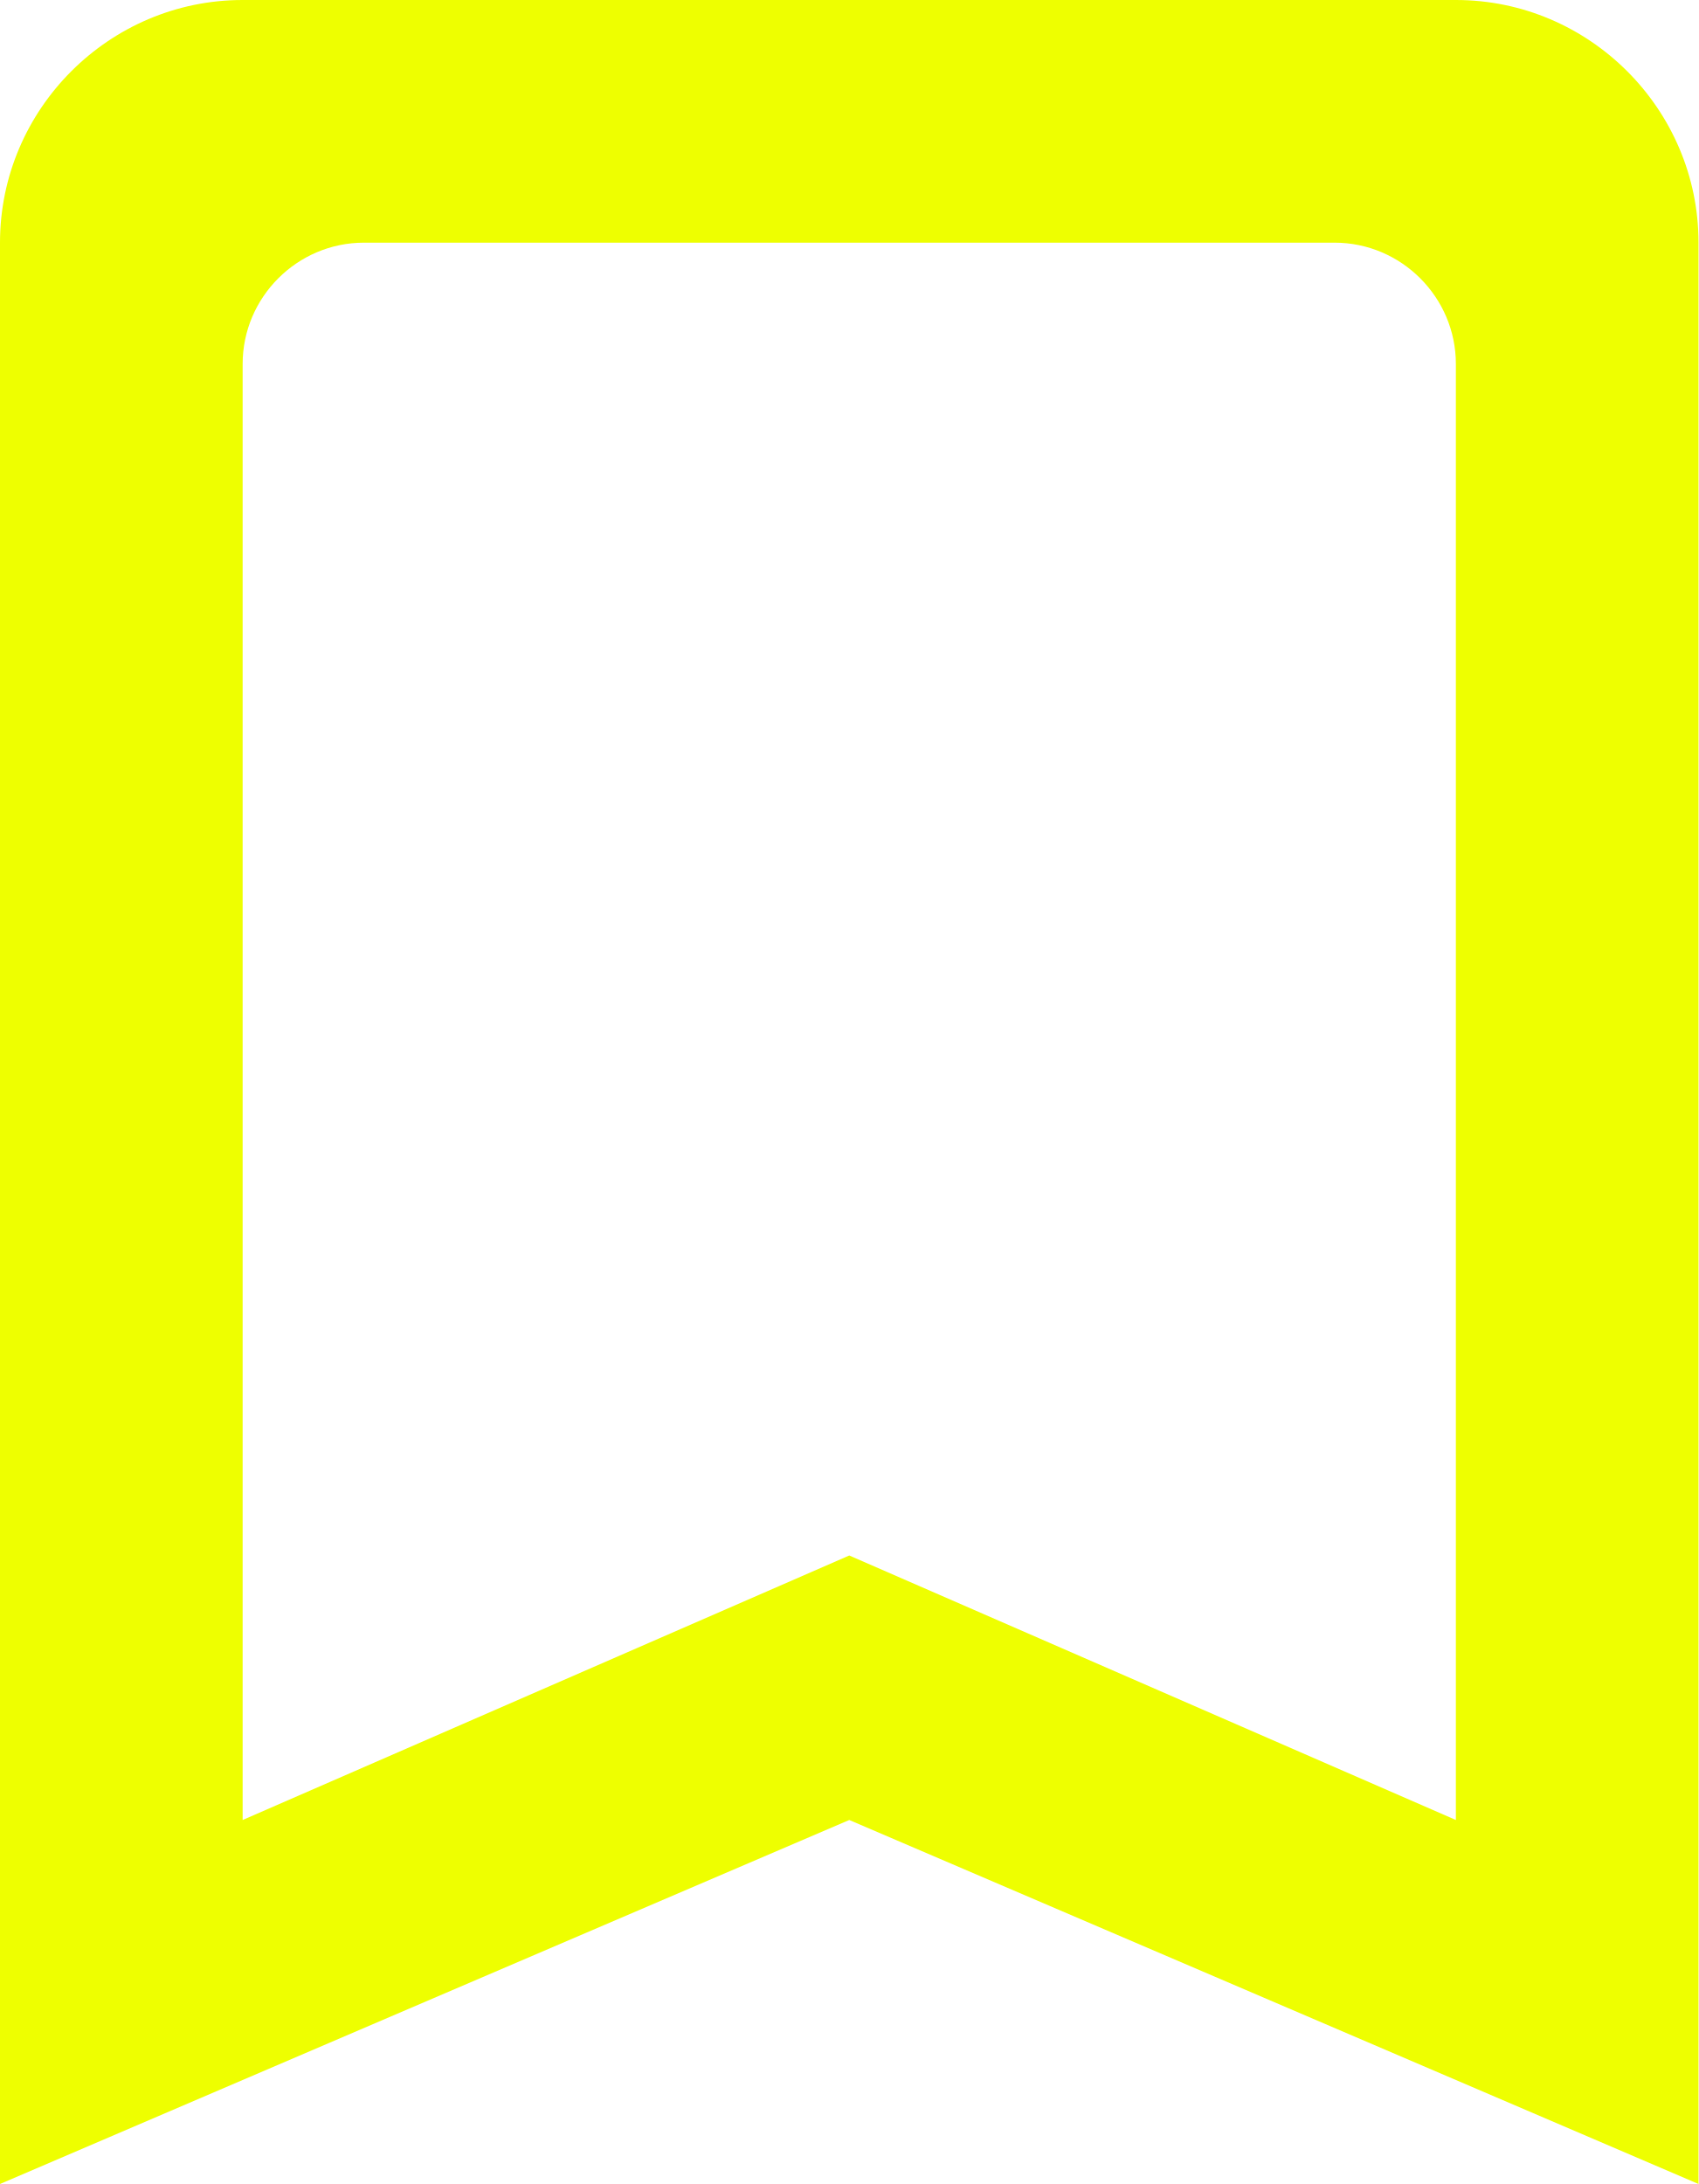
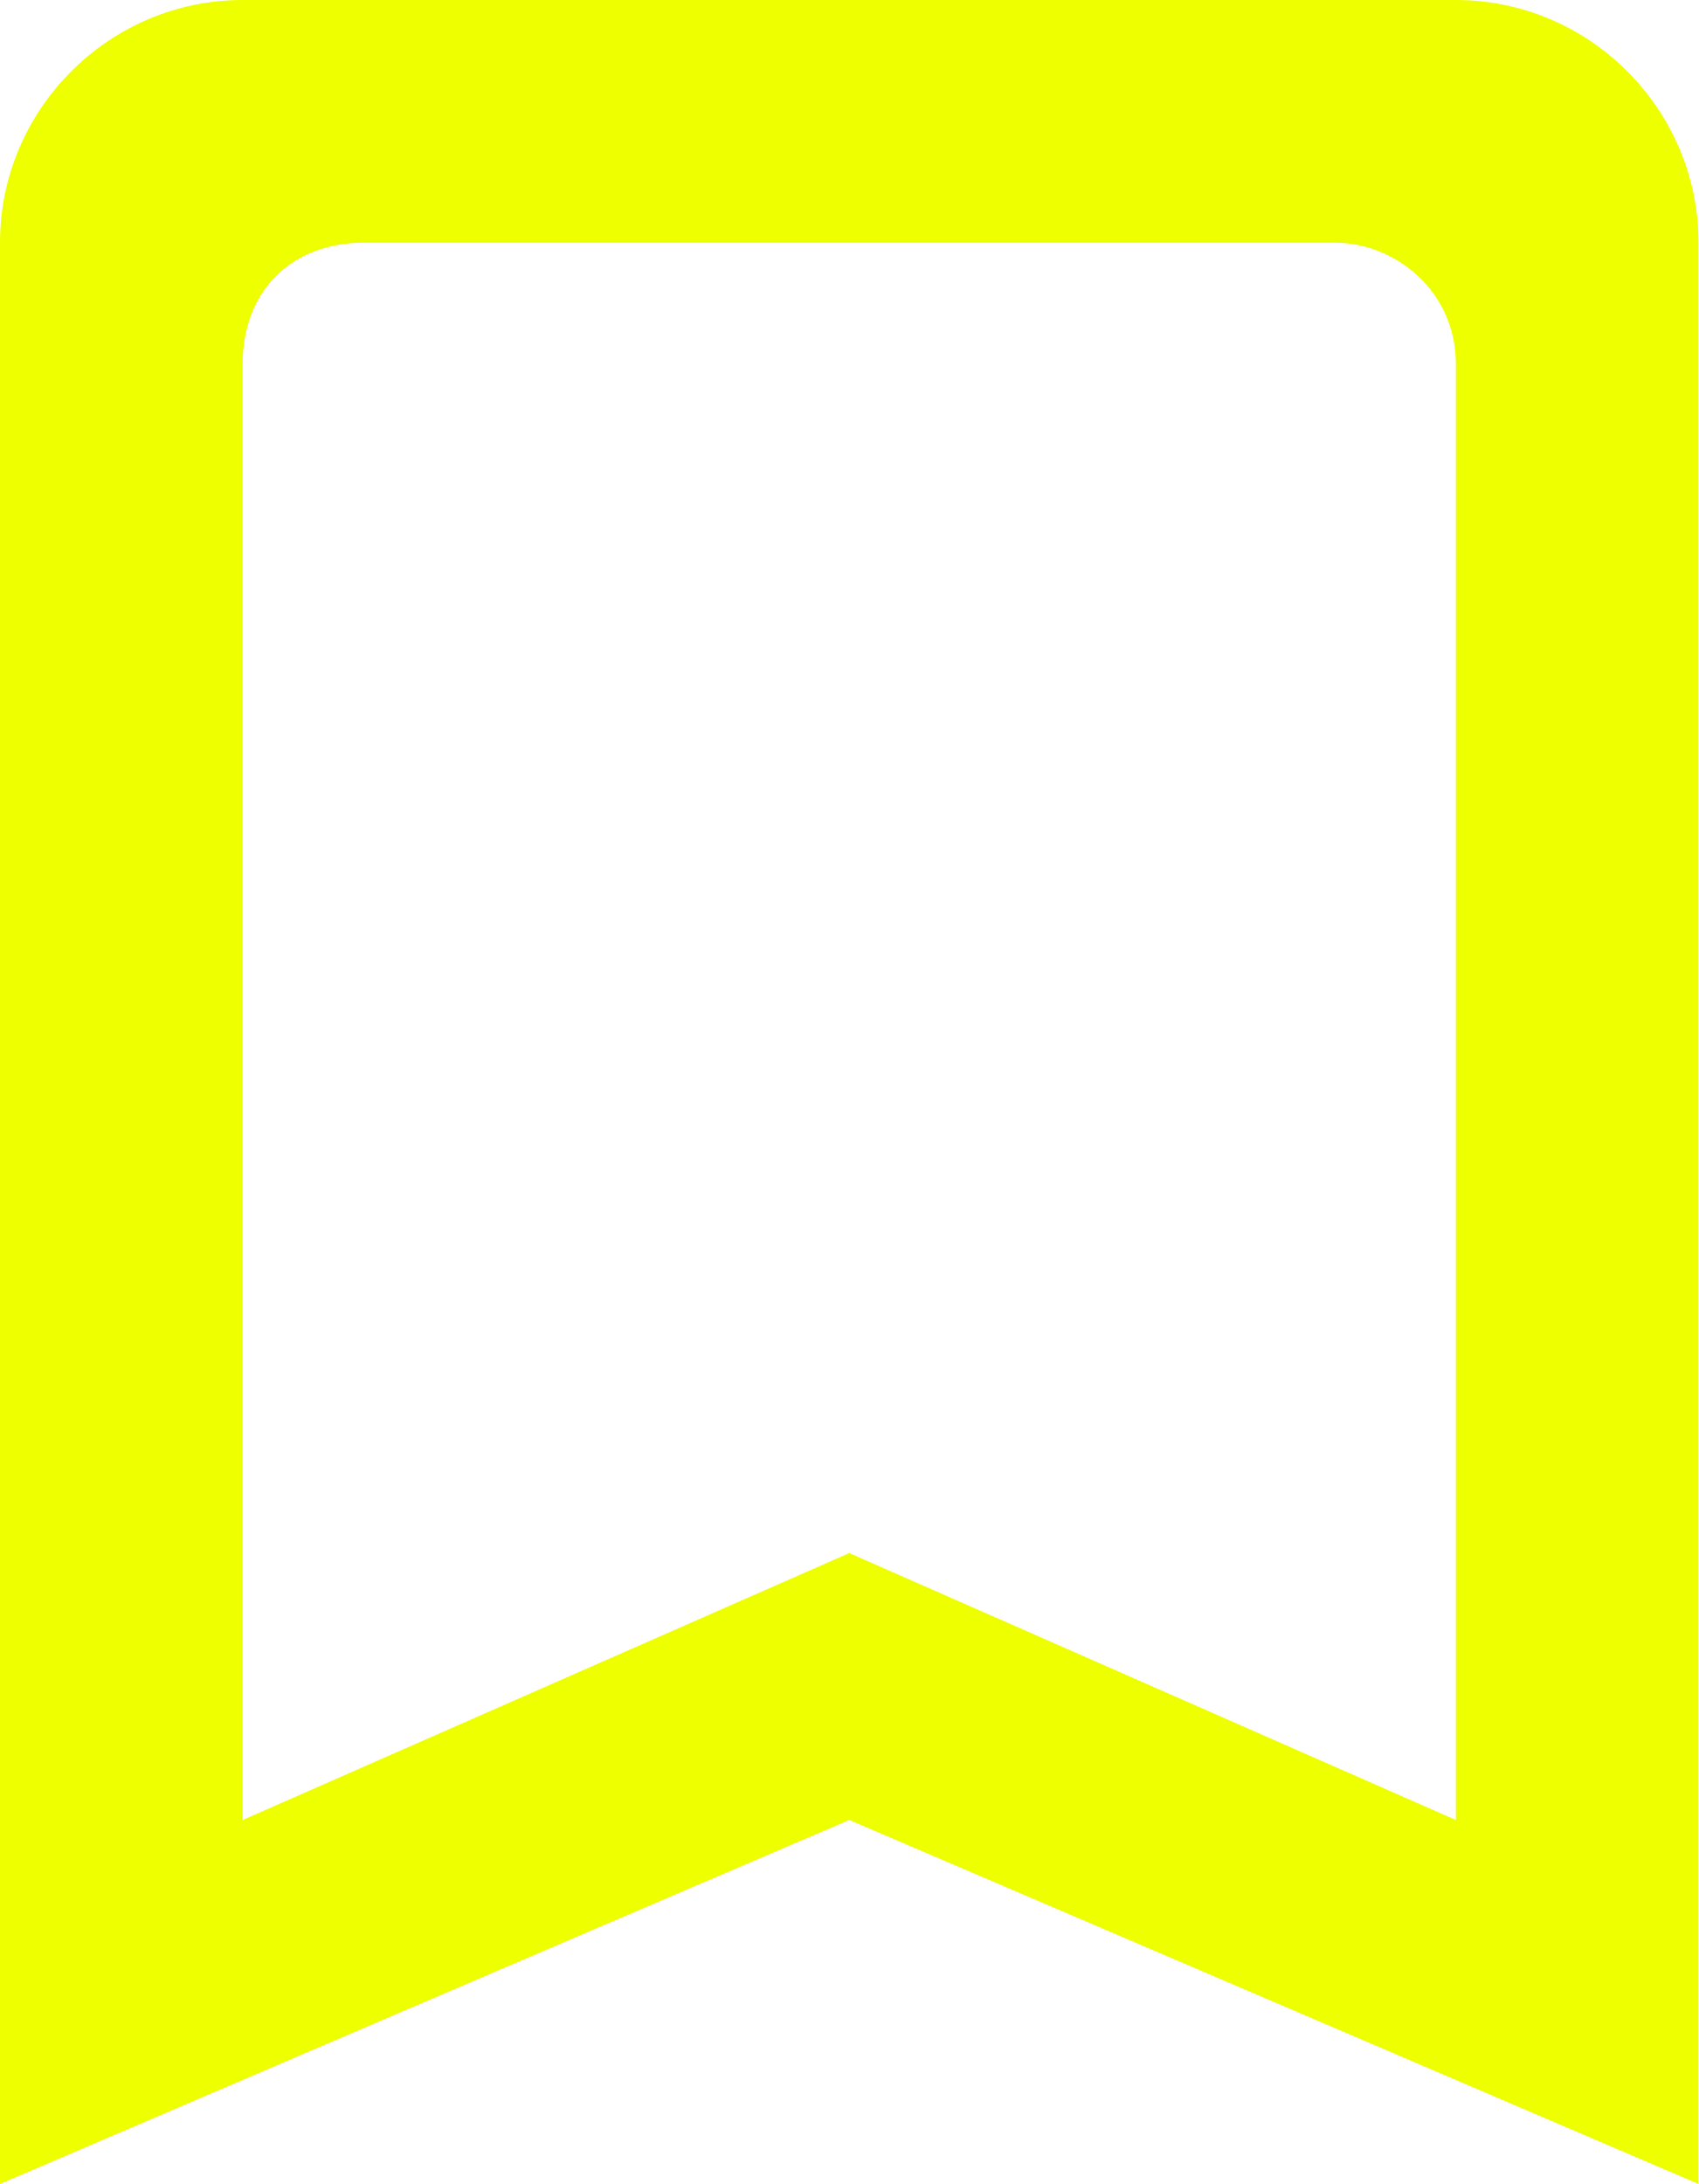
- <svg xmlns="http://www.w3.org/2000/svg" width="14px" height="18px" viewBox="0 0 14 18" version="1.1">
-   <g id="Icons" stroke="none" stroke-width="1" fill="none" fill-rule="evenodd">
+ <svg xmlns="http://www.w3.org/2000/svg" version="1.1" id="Layer_1" x="0px" y="0px" viewBox="0 0 14 18" style="enable-background:new 0 0 14 18;" xml:space="preserve">
+   <style type="text/css">
+ 	.st0{fill:none;}
+ 	.st1{fill-rule:evenodd;clip-rule:evenodd;fill:#EEFF00;}
+ </style>
+   <g id="Icons">
    <g id="Rounded" transform="translate(-275, -201)">
      <g id="Action" transform="translate(100, 100)">
-         <g id="-Round-/-Action-/-bookmark_border" transform="translate(170, 98)">
+         <g id="_x2D_Round-_x2F_-Action-_x2F_-bookmark_x5F_border" transform="translate(170, 98)">
          <g>
-             <polygon id="Path" points="0 0 24 0 24 24 0 24" />
-             <path d="M17,3 L7,3 C5.9,3 5,3.9 5,5 L5,21 L12,18 L19,21 L19,5 C19,3.9 18.1,3 17,3 Z M17,18 L12,15.82 L7,18 L7,6 C7,5.45 7.45,5 8,5 L16,5 C16.55,5 17,5.45 17,6 L17,18 Z" id="🔹Icon-Color" fill="#eeff00" />
+             <polygon id="Path" class="st0" points="0,0 24,0 24,24 0,24      " />
+             <path id="_xD83D__xDD39_Icon-Color" class="st1" d="M17,3H7C5.9,3,5,3.9,5,5v16l7-3l7,3V5C19,3.9,18.1,3,17,3z M17,18l-5-2.2       L7,18V6c0-0.6,0.4-1,1-1h8c0.5,0,1,0.4,1,1V18z" />
          </g>
        </g>
      </g>
    </g>
  </g>
</svg>
